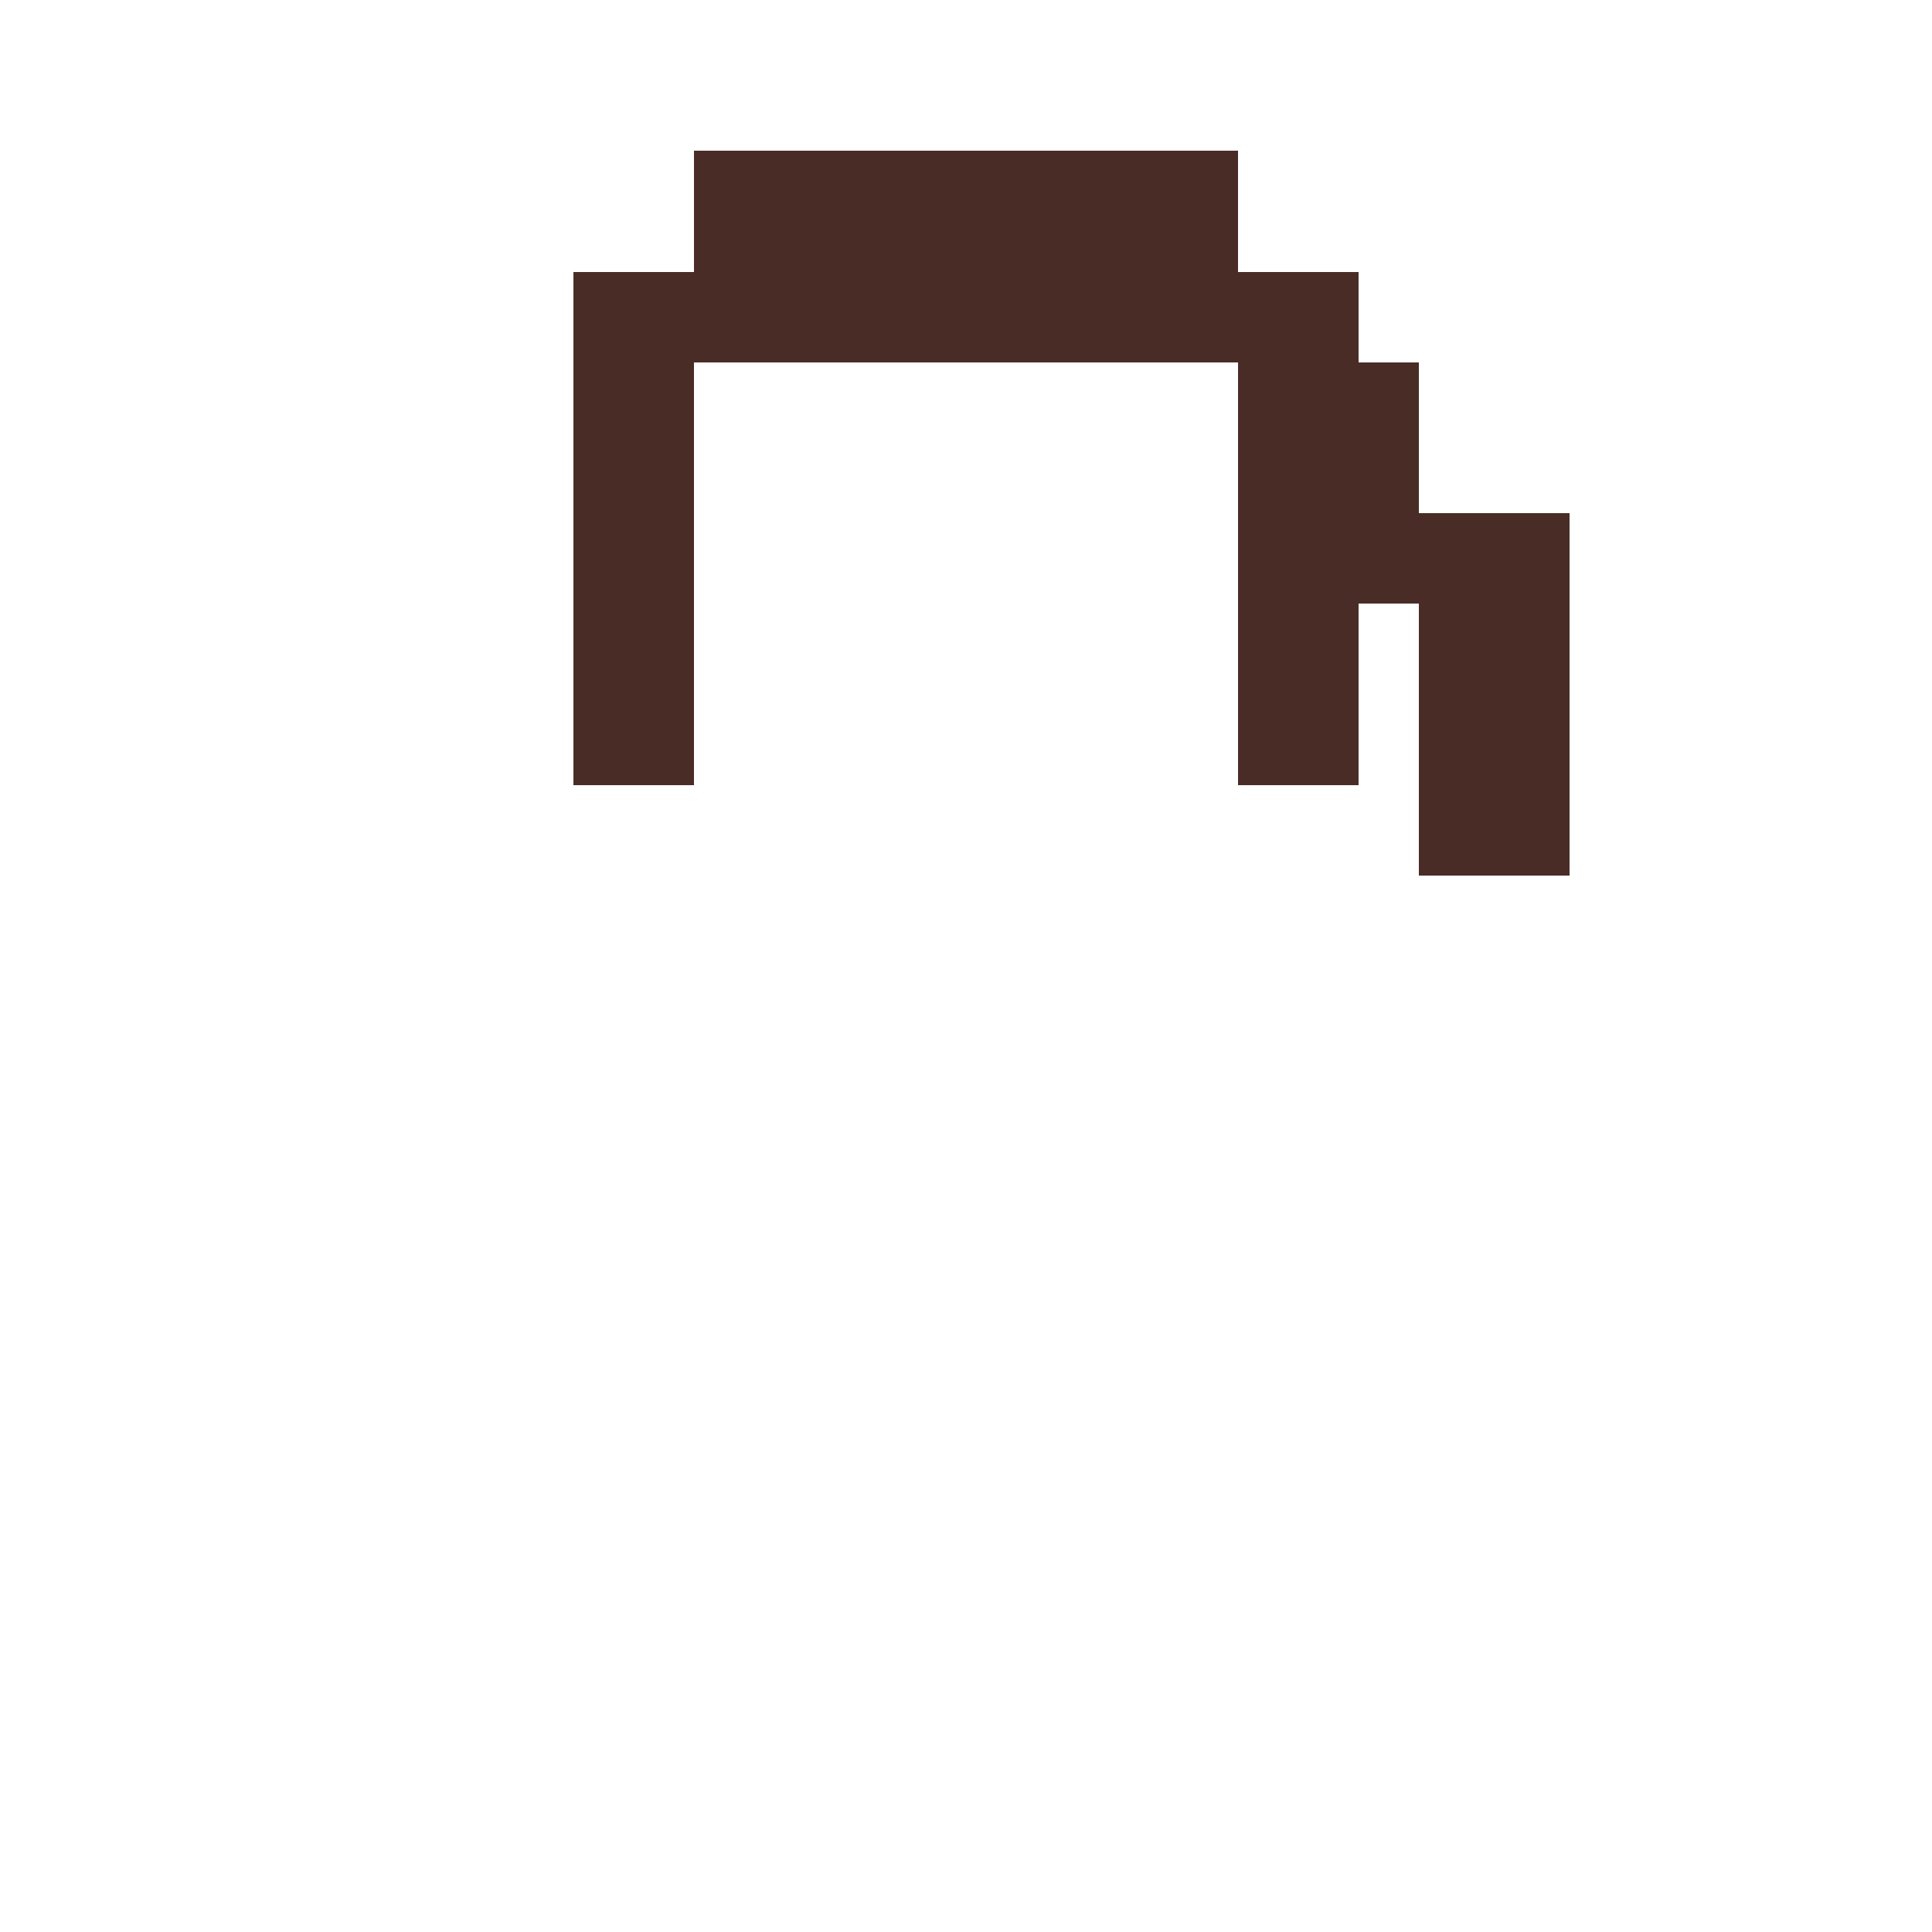
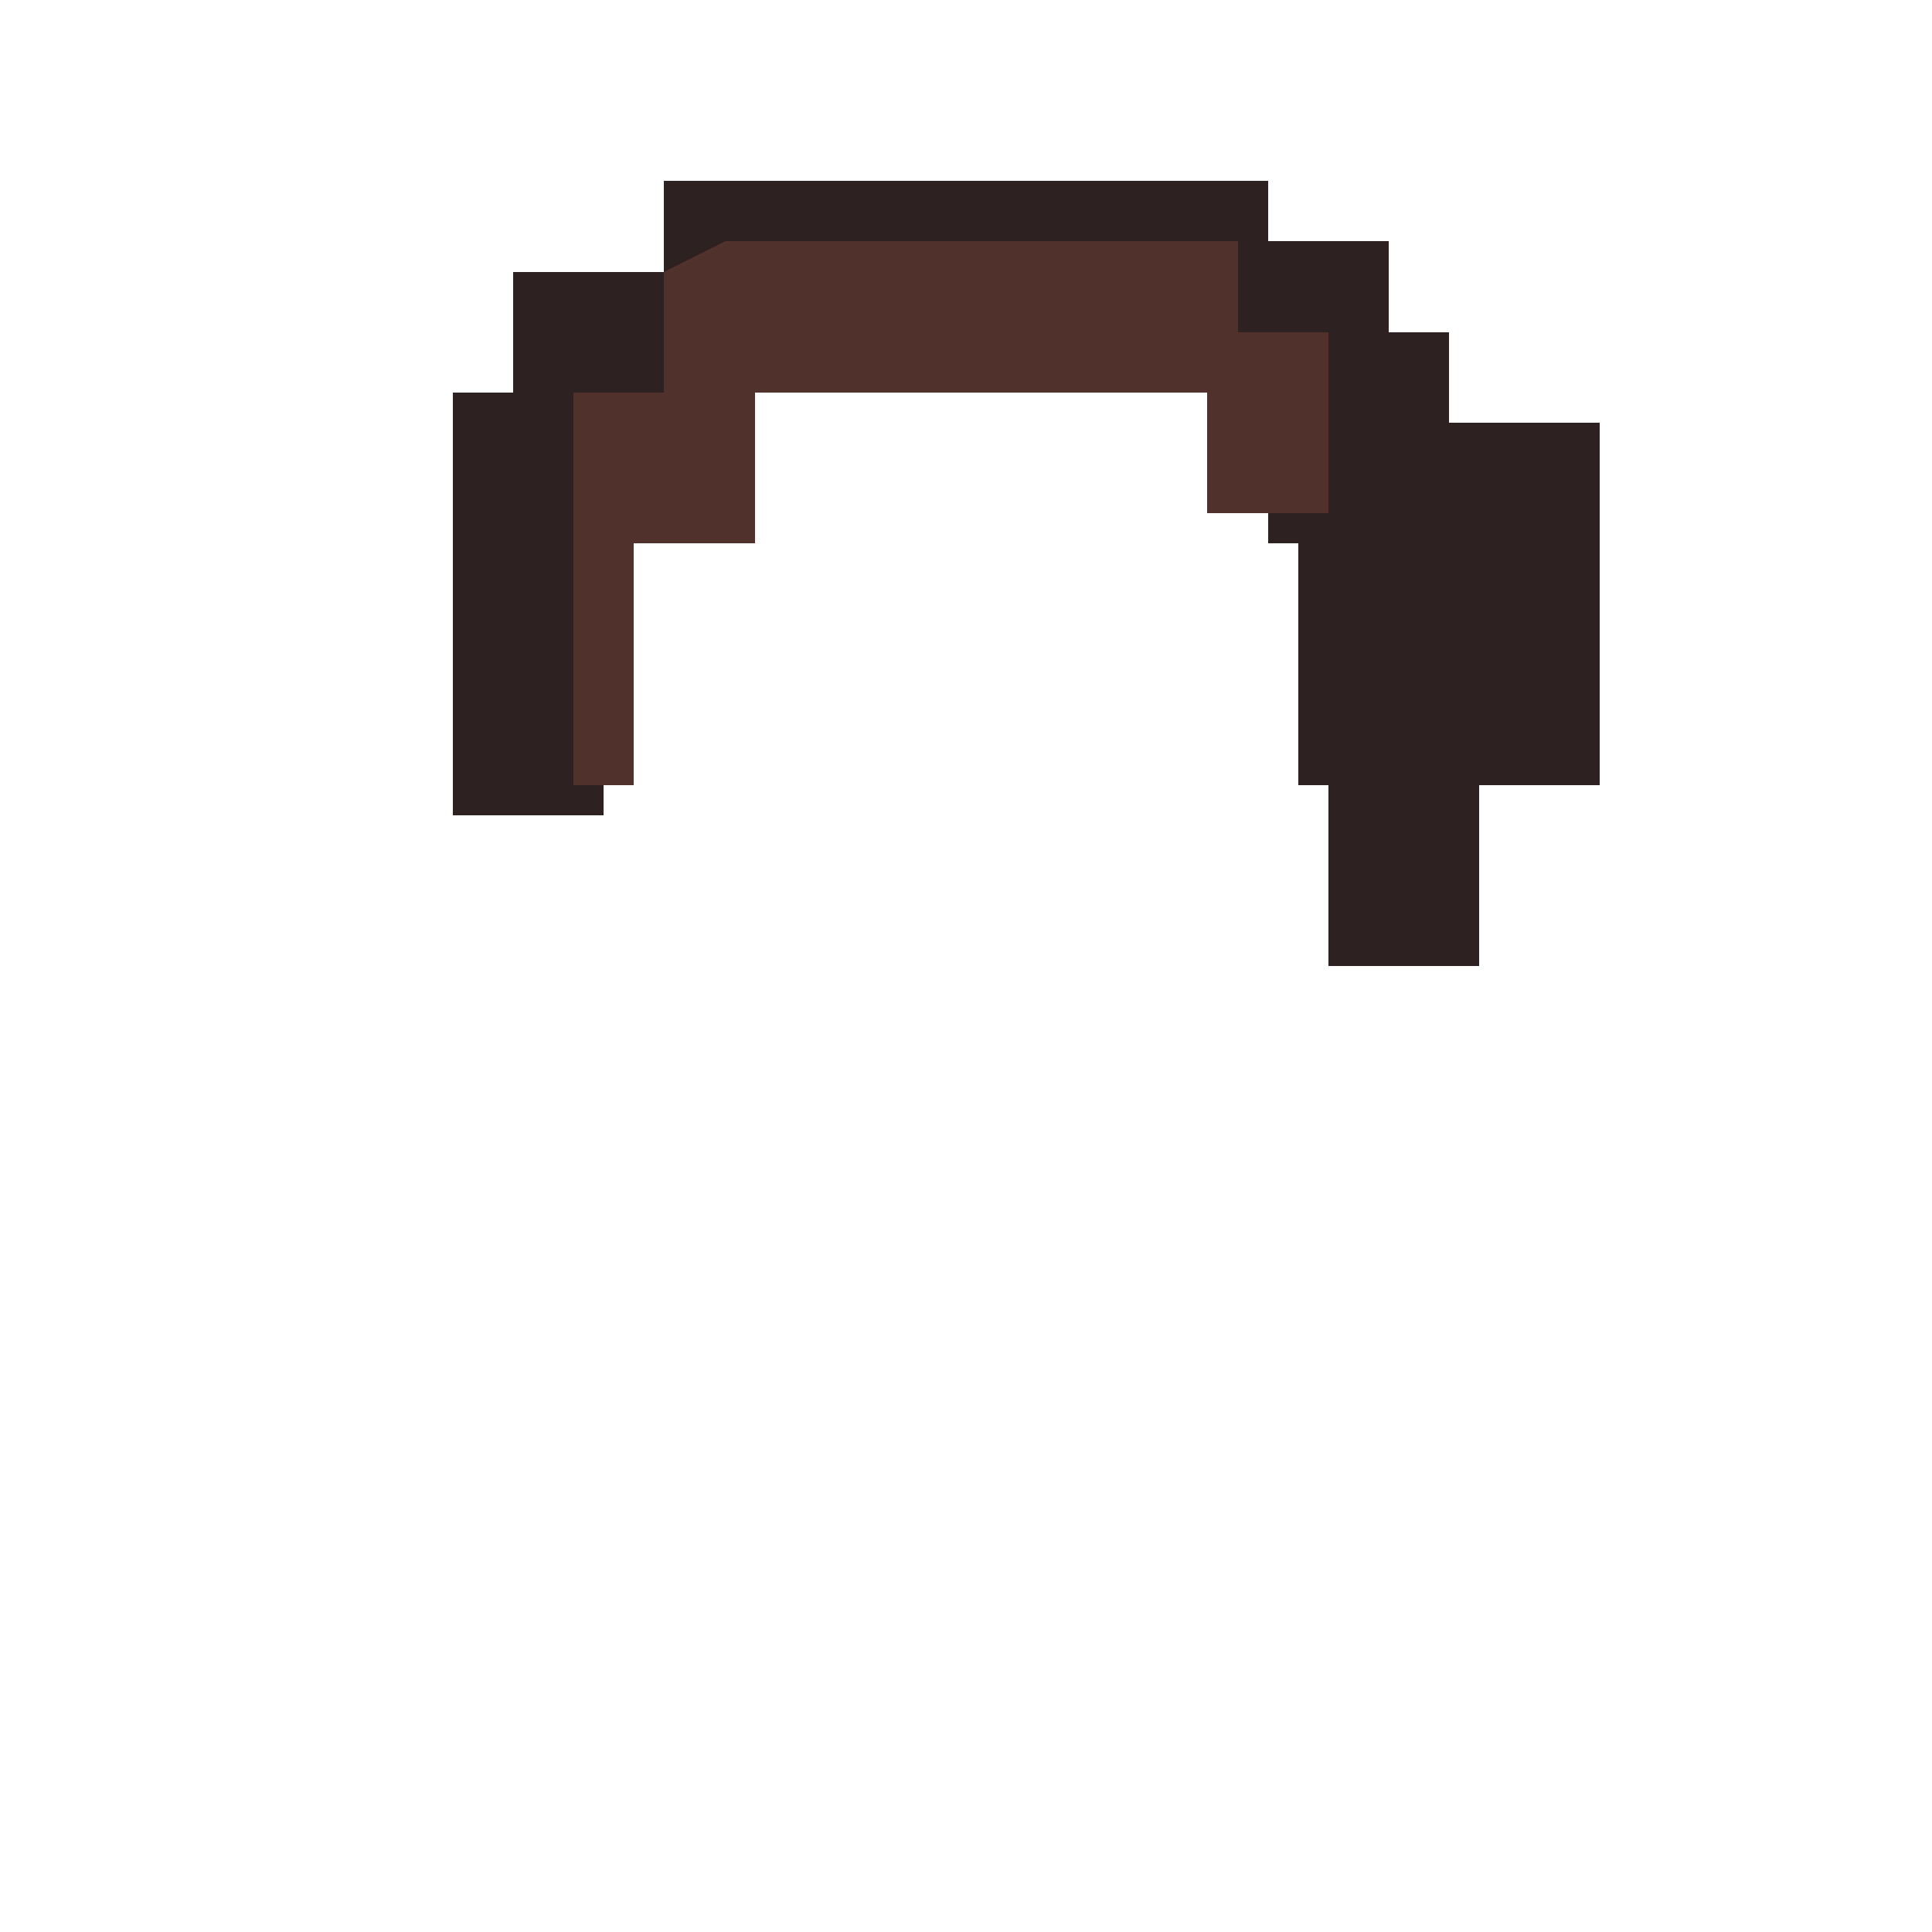
<svg xmlns="http://www.w3.org/2000/svg" width="64" height="64" viewBox="0 0 64 64" shape-rendering="crispEdges">
-   <path fill="#4a2c27" d="M23 5h18v4h4v17h-4V12H23v14h-4V9h4z" />
-   <path fill="#4a2c27" d="M41 12h6v5h5v12h-5V20h-6z" />
+   <g fill="#2d2221">
+     <path d="M22 6h20v2h4v5h2v13h-5V16h-3V11H24v5h-4v11h-5V13h2V9h5z" />
+     <path d="M42 11h6v3h5v12h-4v6h-5V18h-2z" />
+   </g>
+   <path fill="#50312b" d="M24 8h17v3h3v6h-4v-4H25v5h-4v8h-2V13h3V9z" />
</svg>
